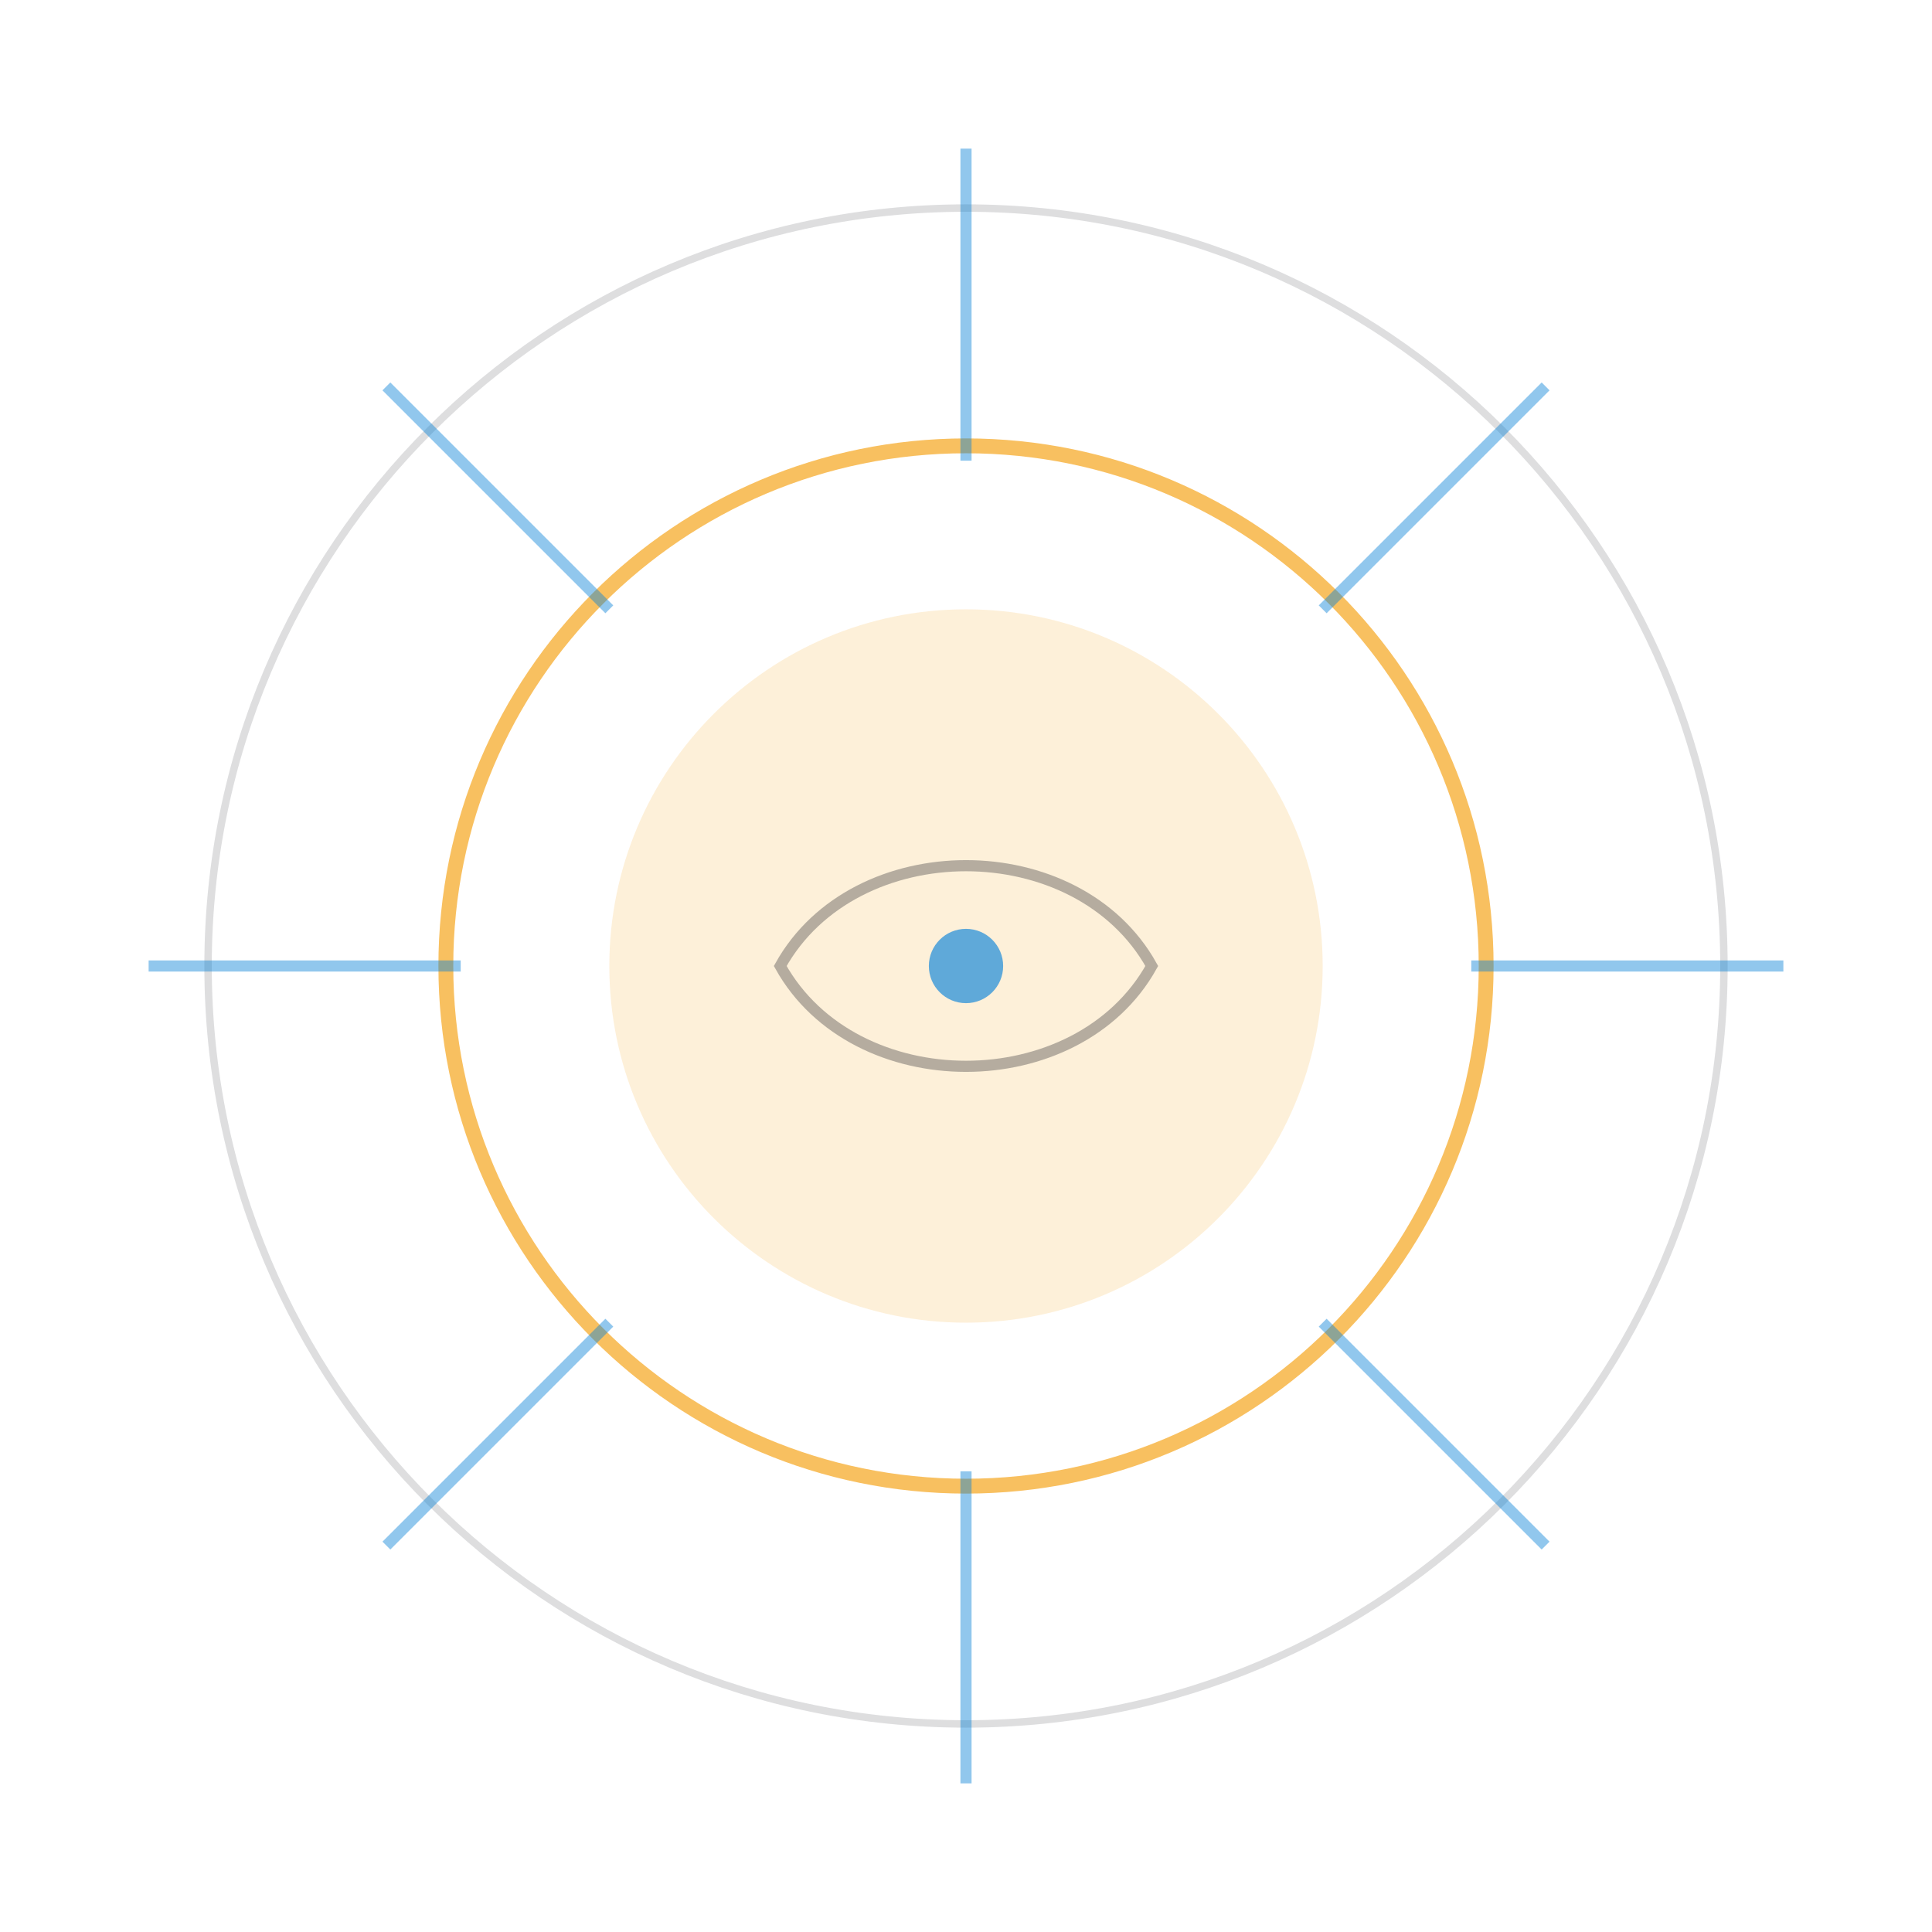
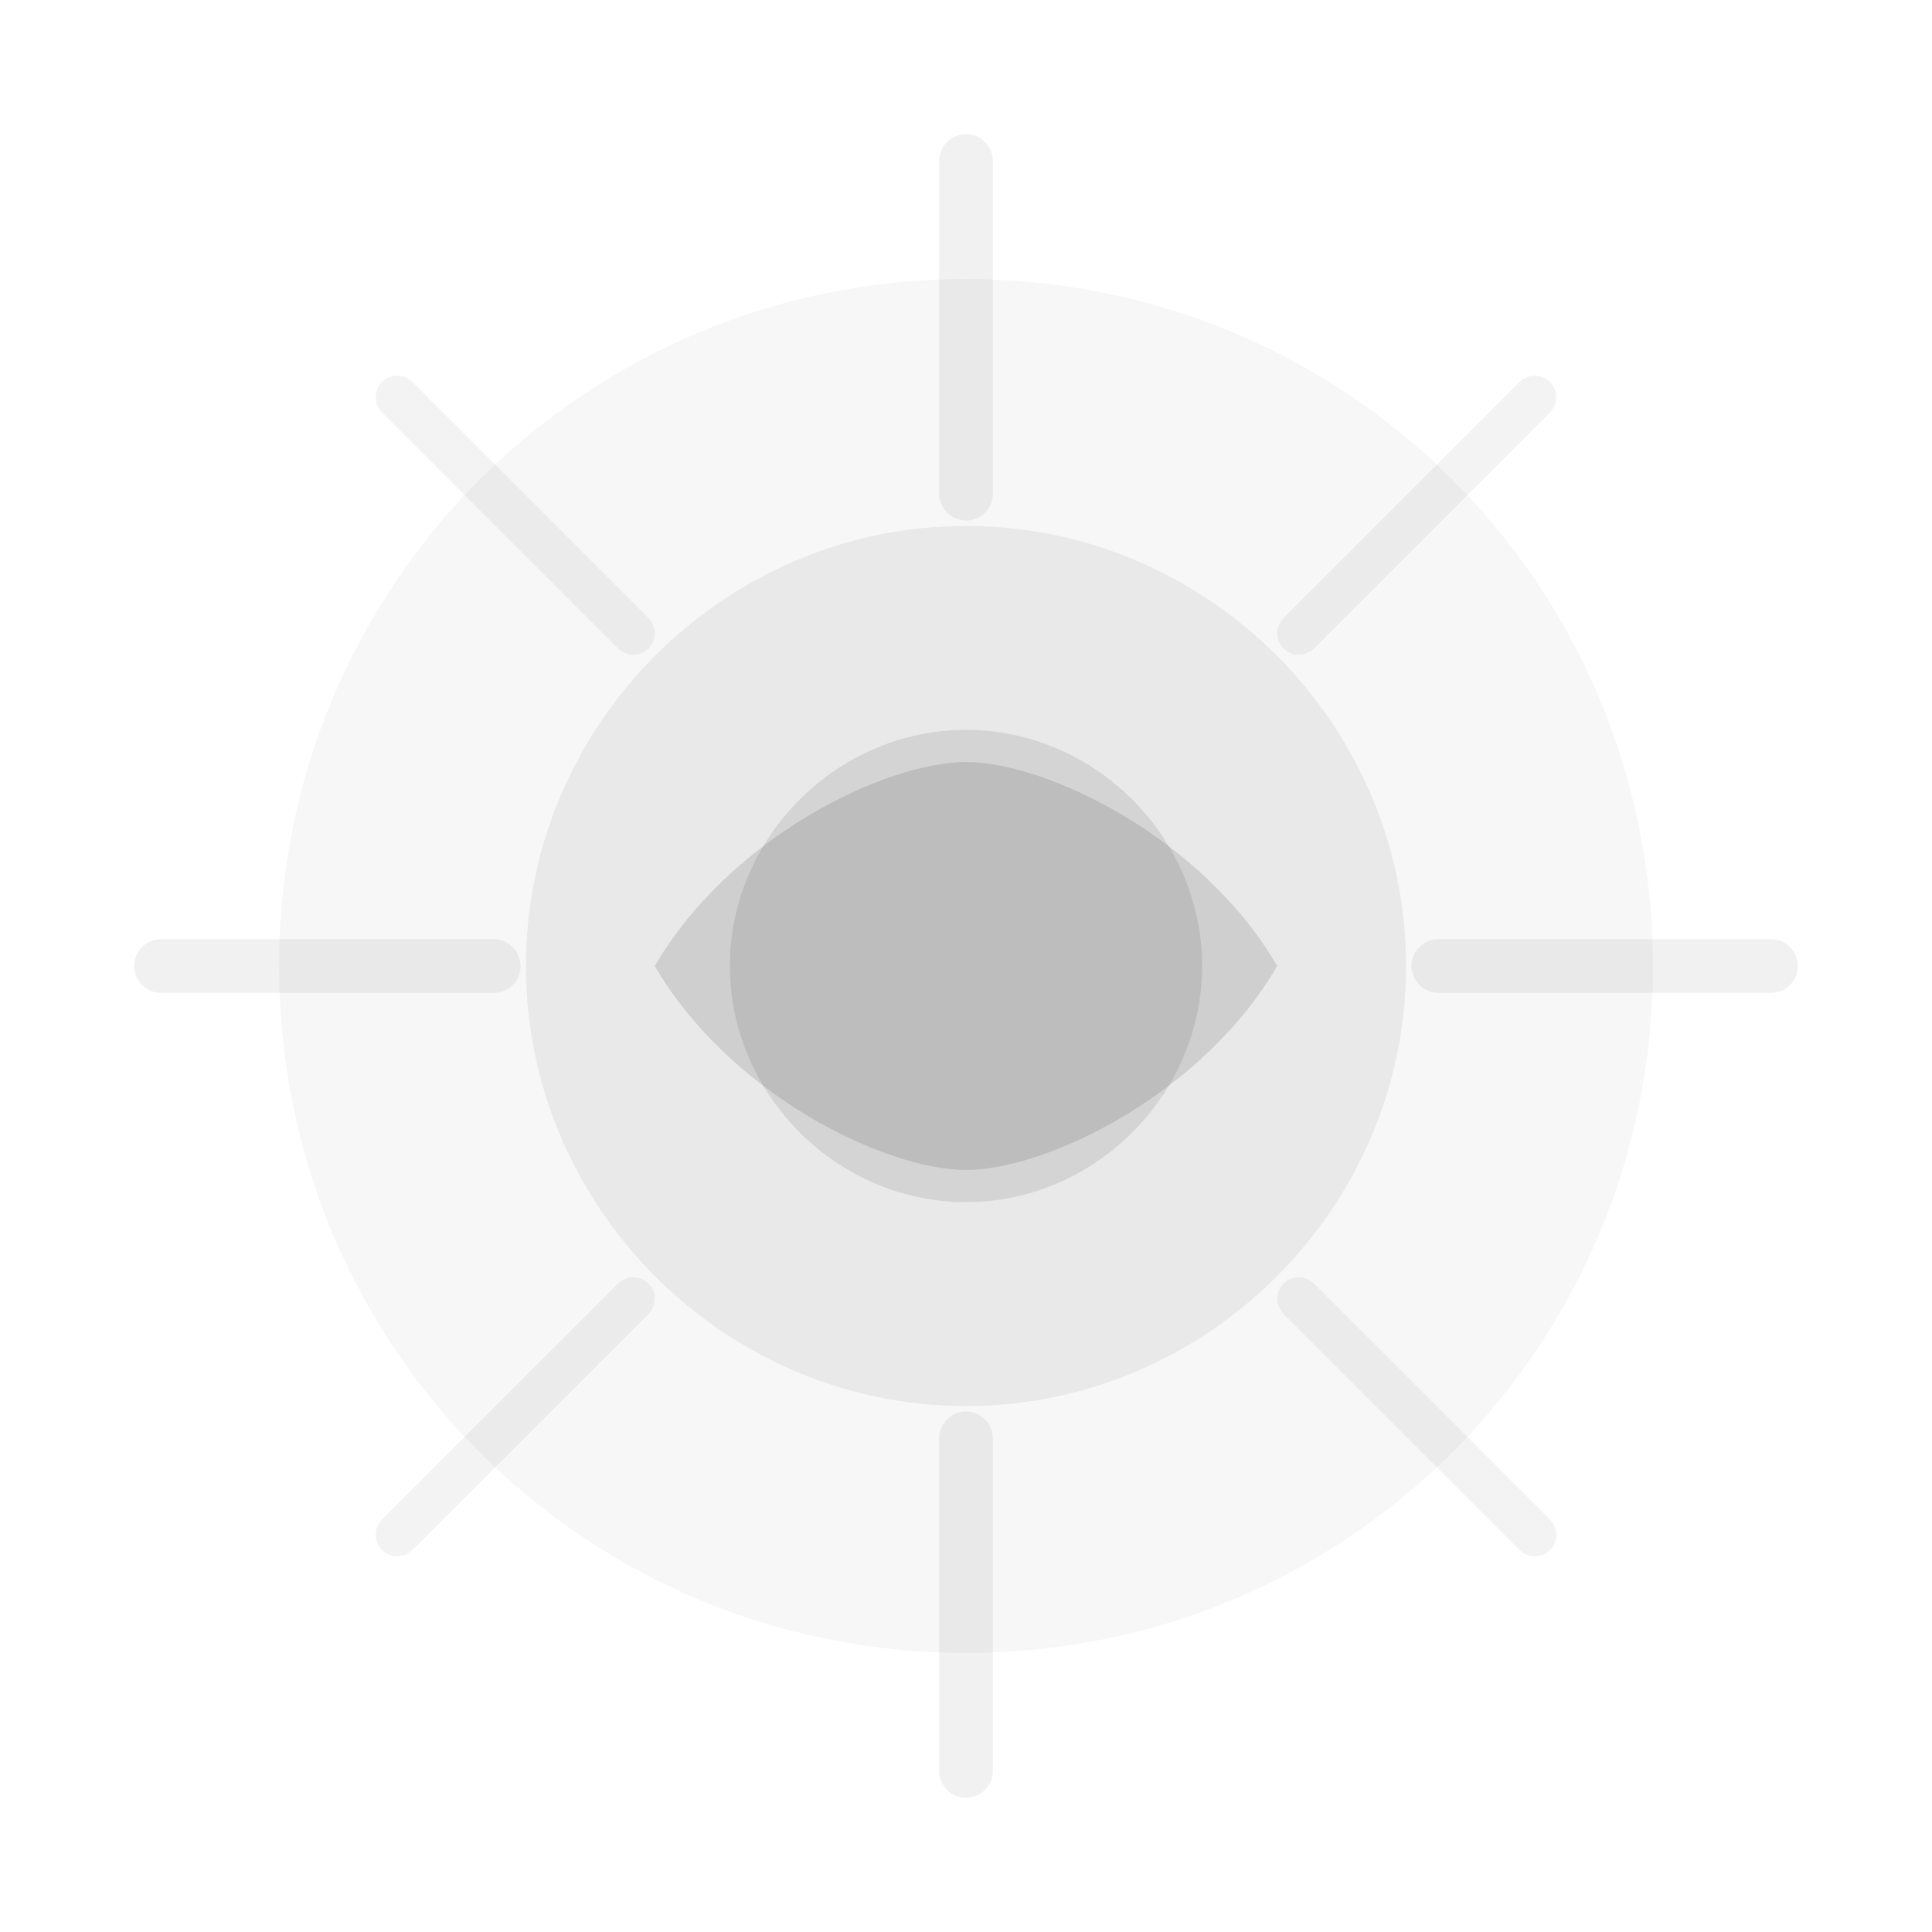
- <svg xmlns="http://www.w3.org/2000/svg" viewBox="0 0 260 260" fill="none">
-   <circle cx="130" cy="130" r="48" fill="#F59E0B" opacity=".16" />
-   <circle cx="130" cy="130" r="70" stroke="#F59E0B" stroke-width="2" opacity=".65" />
-   <circle cx="130" cy="130" r="102" stroke="#0B0D19" stroke-width="1" opacity=".14" />
-   <path d="M130 20v42M130 198v42M20 130h42M198 130h42M52 52l30 30M178 178l30 30M208 52l-30 30M82 178l-30 30" stroke="#0B82D8" stroke-width="1.5" opacity=".45" />
-   <path d="M105 130c10-18 40-18 50 0-10 18-40 18-50 0Z" stroke="#0B0D19" stroke-width="1.5" opacity=".3" />
-   <circle cx="130" cy="130" r="5" fill="#0B82D8" opacity=".65" />
+ <svg xmlns="http://www.w3.org/2000/svg" viewBox="0 0 360 360" fill="none">
+   <path d="M180 52c71 0 128 57 128 128s-57 128-128 128S52 251 52 180 109 52 180 52Z" fill="#000" opacity=".035" />
+   <path d="M180 98c45 0 82 37 82 82s-37 82-82 82-82-37-82-82 37-82 82-82Z" fill="#000" opacity=".055" />
+   <path d="M180 136c24 0 44 20 44 44s-20 44-44 44-44-20-44-44 20-44 44-44Z" fill="#000" opacity=".09" />
+   <path d="M122 180c14-24 43-38 58-38s44 14 58 38c-14 24-43 38-58 38s-44-14-58-38Z" fill="#000" opacity=".11" />
+   <path d="M180 30v62M180 268v62M30 180h62M268 180h62" stroke="#000" stroke-width="10" stroke-linecap="round" opacity=".055" />
+   <path d="M74 74l44 44M242 242l44 44M286 74l-44 44M118 242l-44 44" stroke="#000" stroke-width="8" stroke-linecap="round" opacity=".05" />
</svg>
